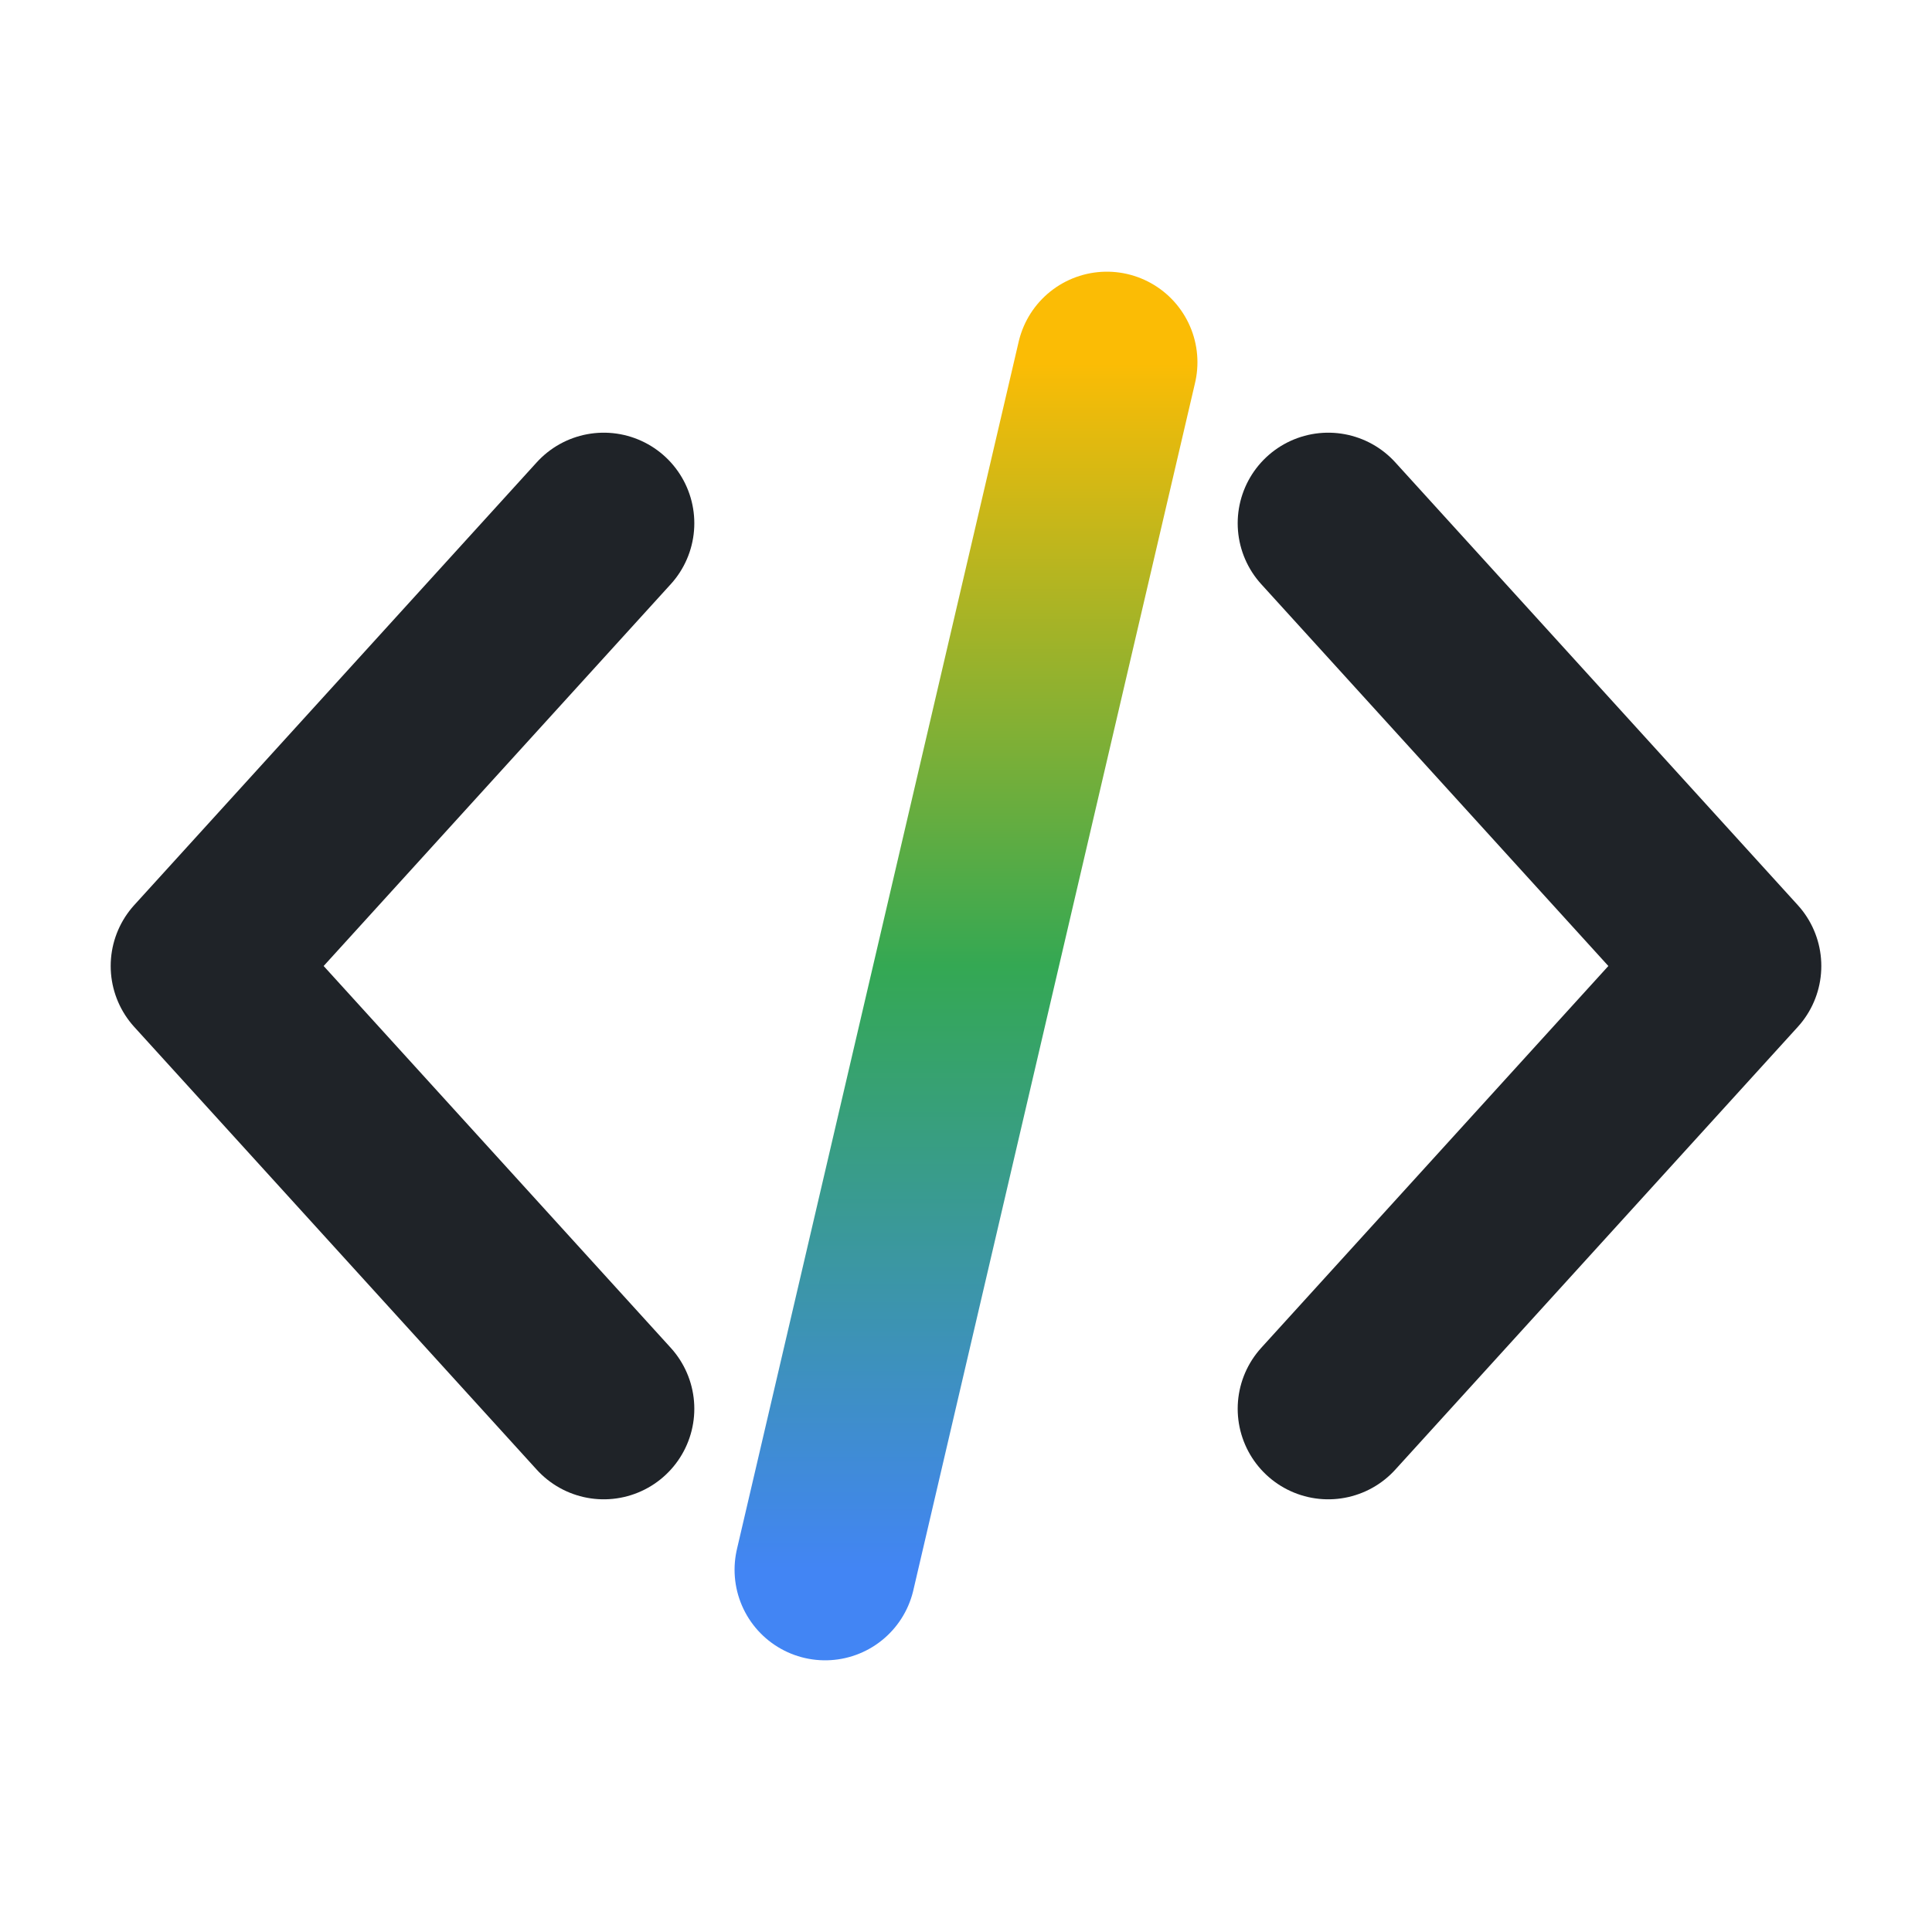
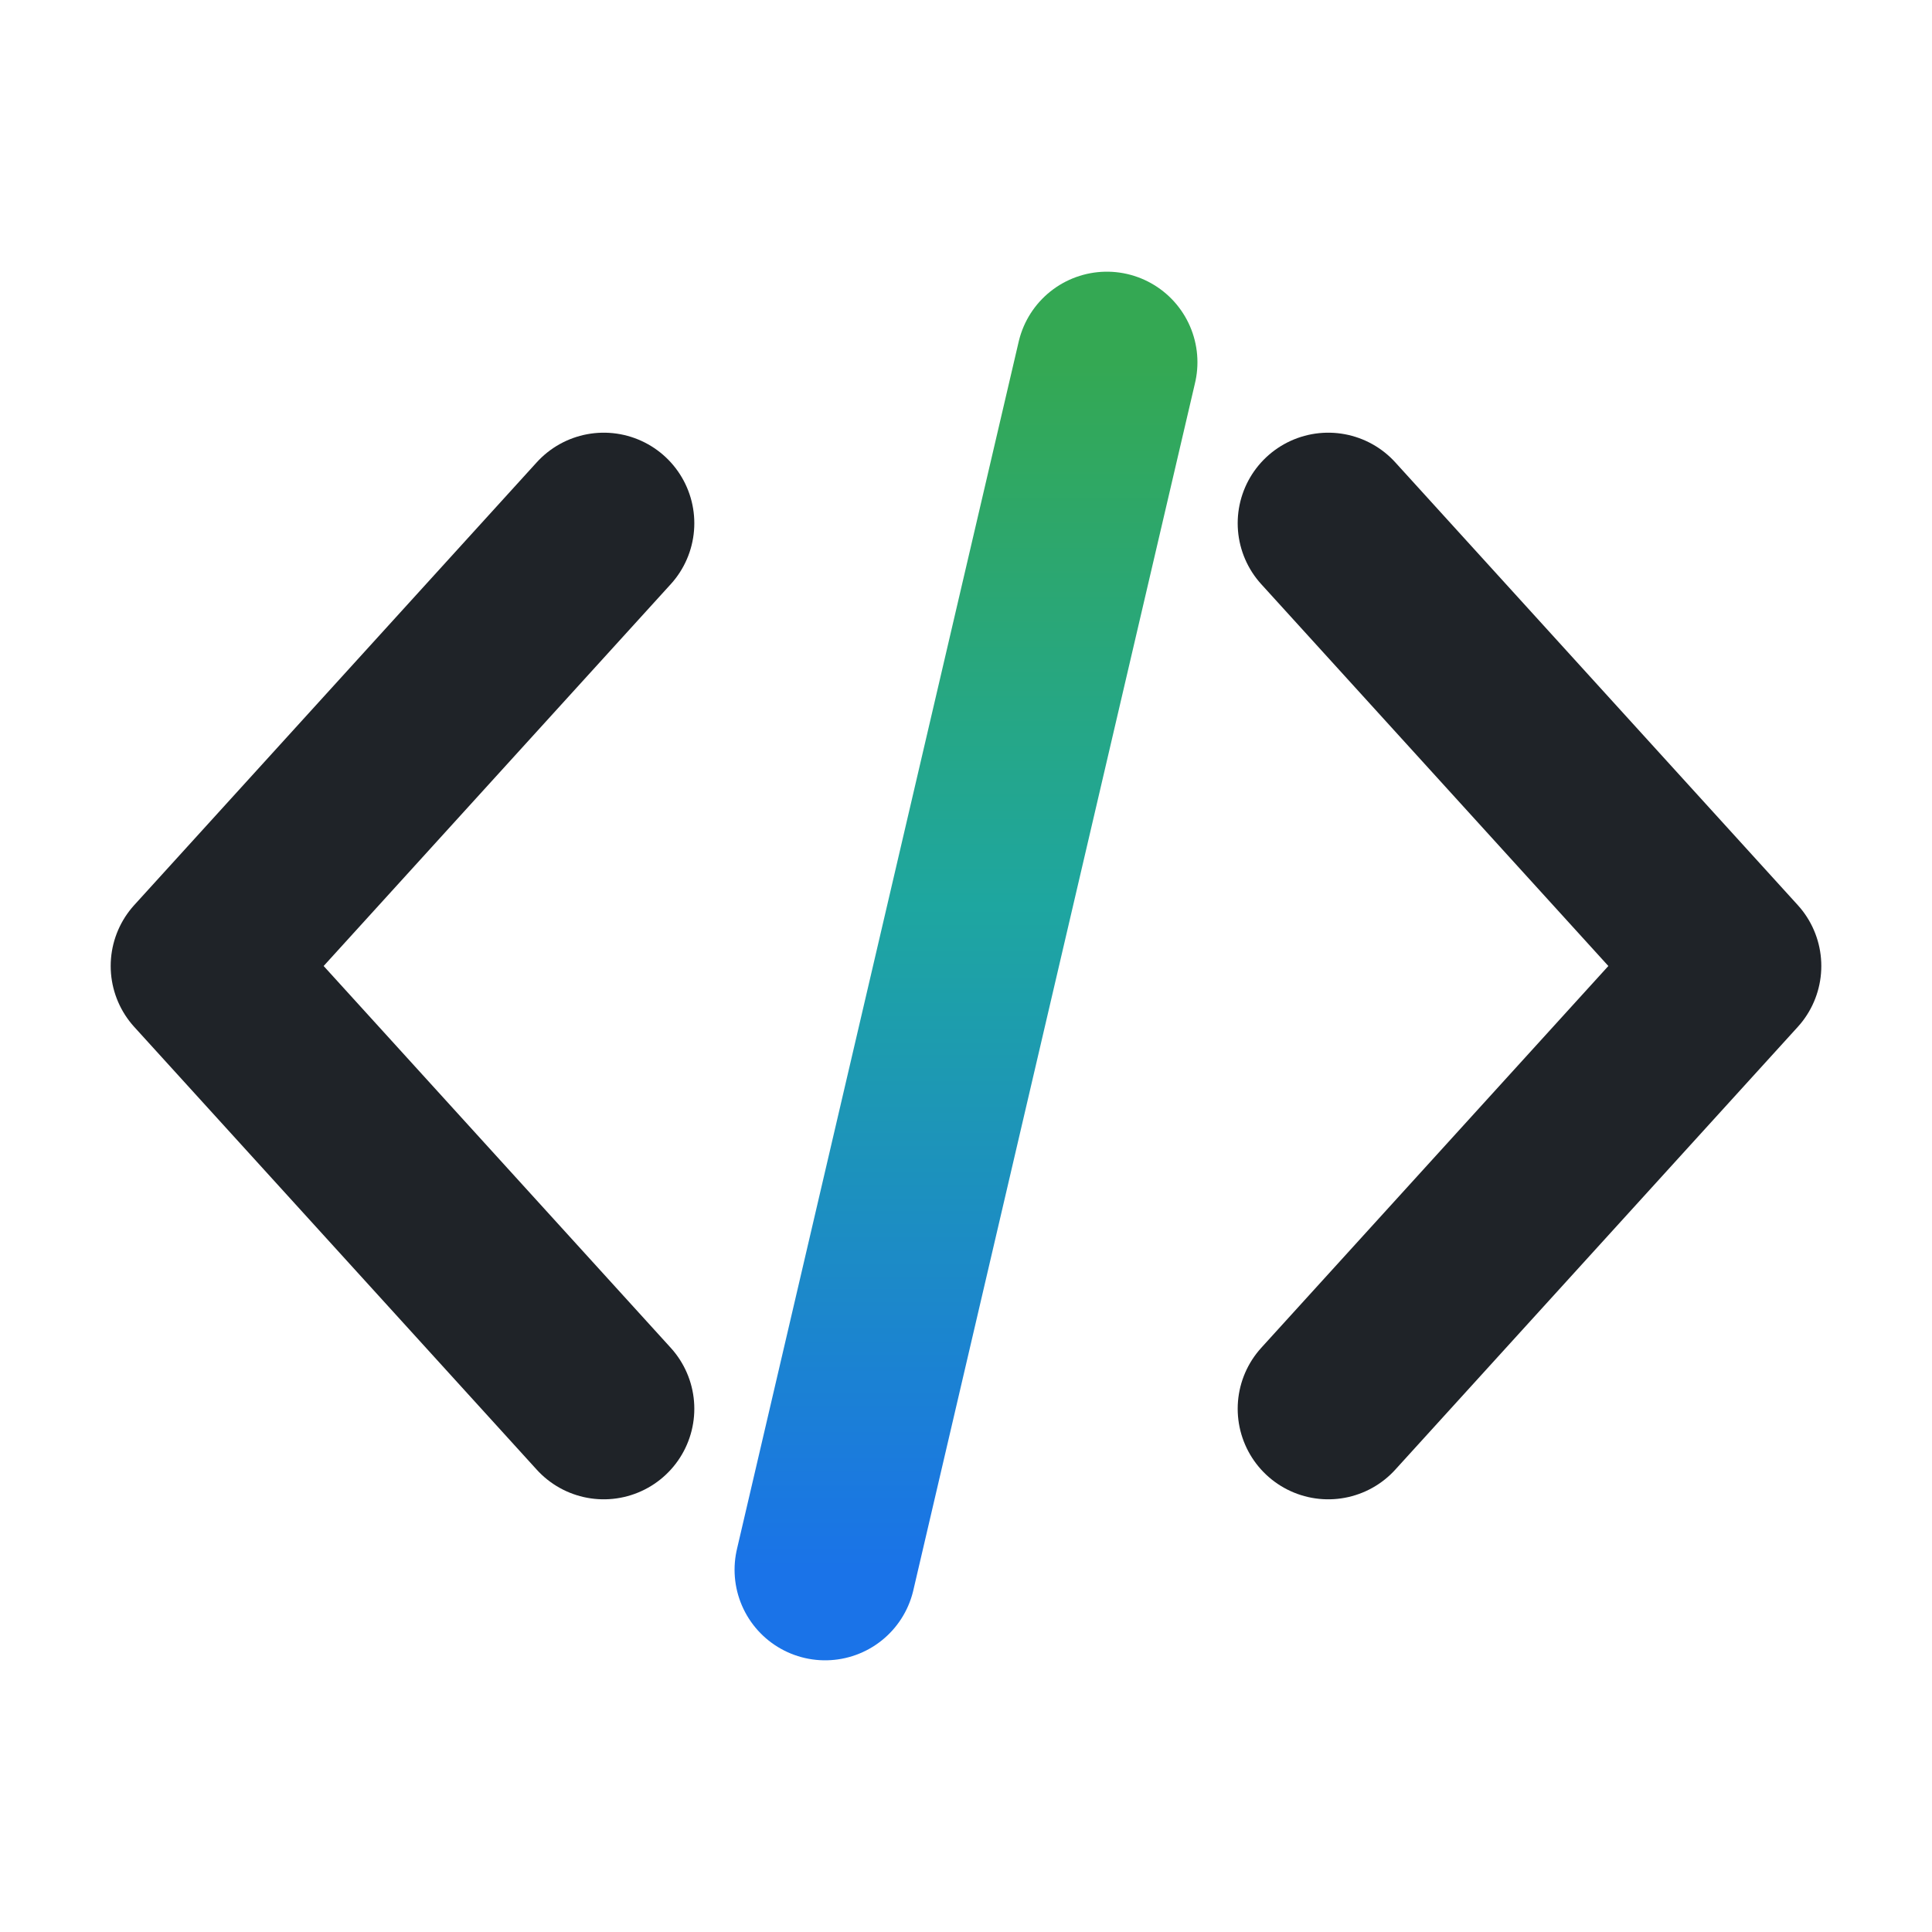
<svg xmlns="http://www.w3.org/2000/svg" viewBox="0 0 96 96" fill="none" stroke-linecap="round" stroke-linejoin="round">
  <path d="M30 26 10 48l20 22" stroke="#1F2328" stroke-width="9" />
  <path d="M66 26l20 22-20 22" stroke="#1F2328" stroke-width="9" />
  <defs>
    <linearGradient id="s" x1="0" y1="1" x2="0" y2="0">
-       <stop offset="0" stop-color="#4285F4" />
-       <stop offset=".5" stop-color="#34A853" />
-       <stop offset="1" stop-color="#FBBC05" />
+       <stop offset="0" stop-color="#1A73E8" />
+       <stop offset=".55" stop-color="#1EA6A0" />
+       <stop offset="1" stop-color="#34A853" />
    </linearGradient>
  </defs>
  <path d="M55 18 41 78" stroke="url(#s)" stroke-width="9" />
</svg>
